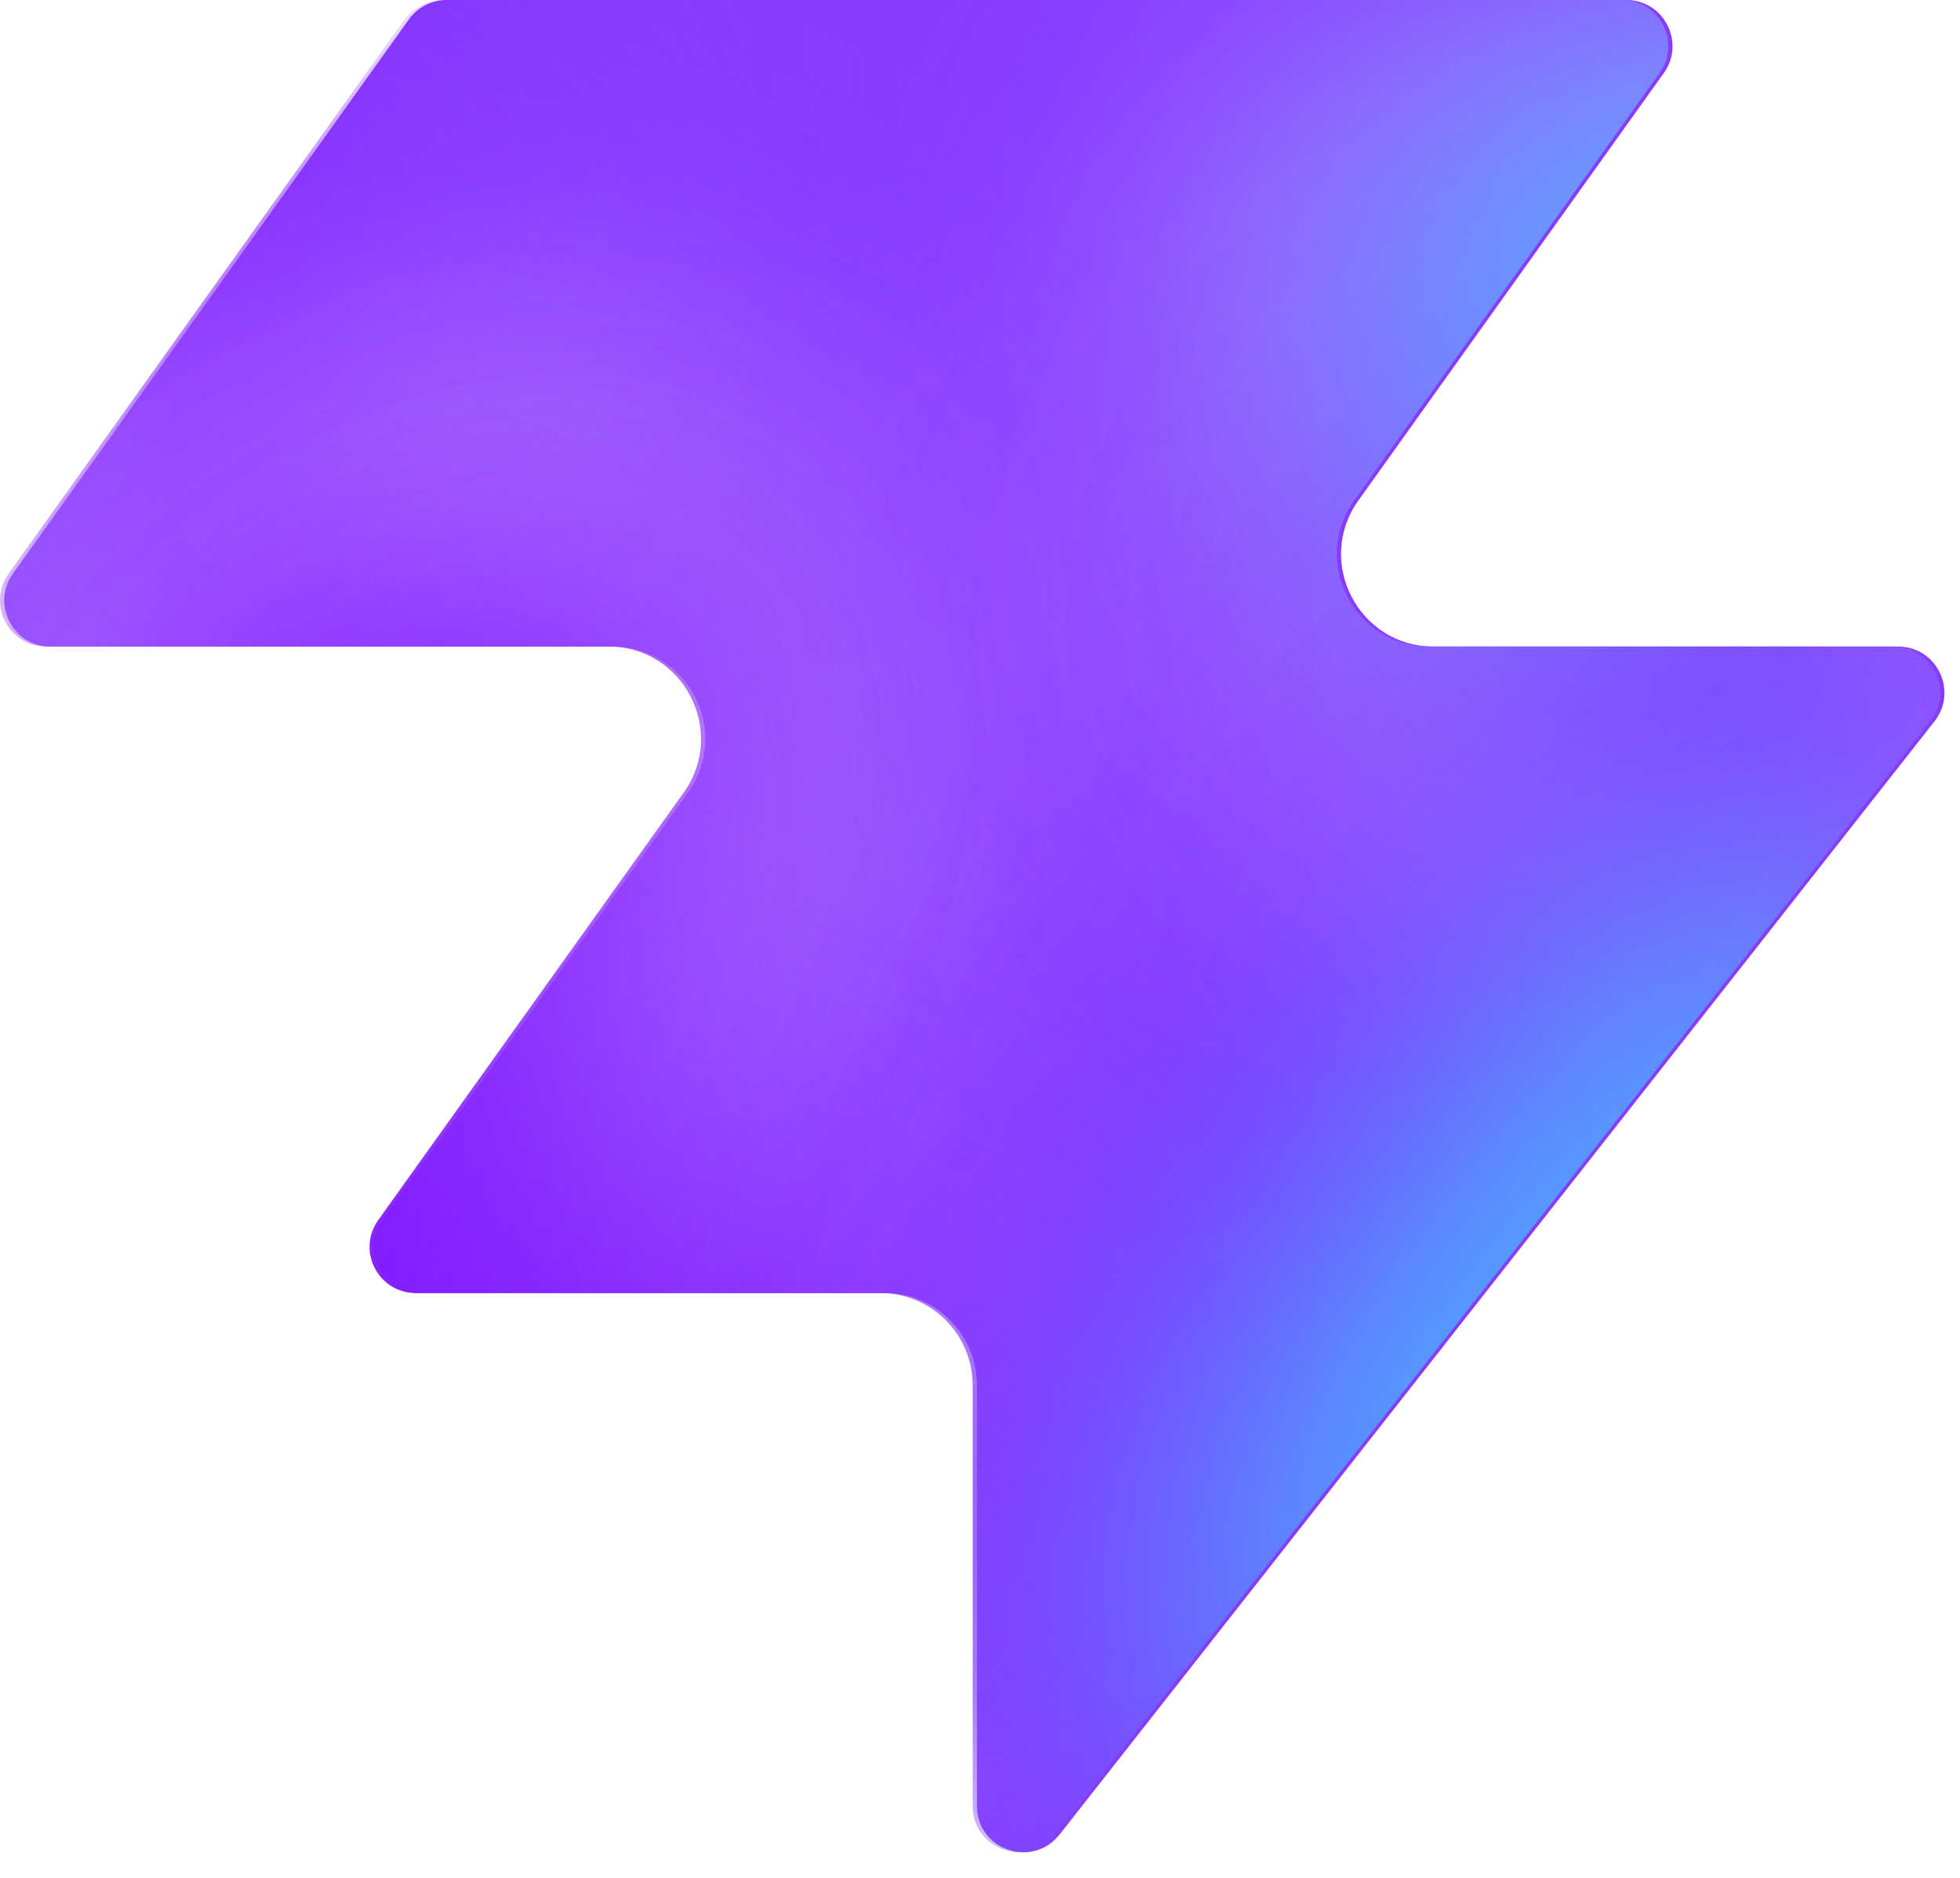
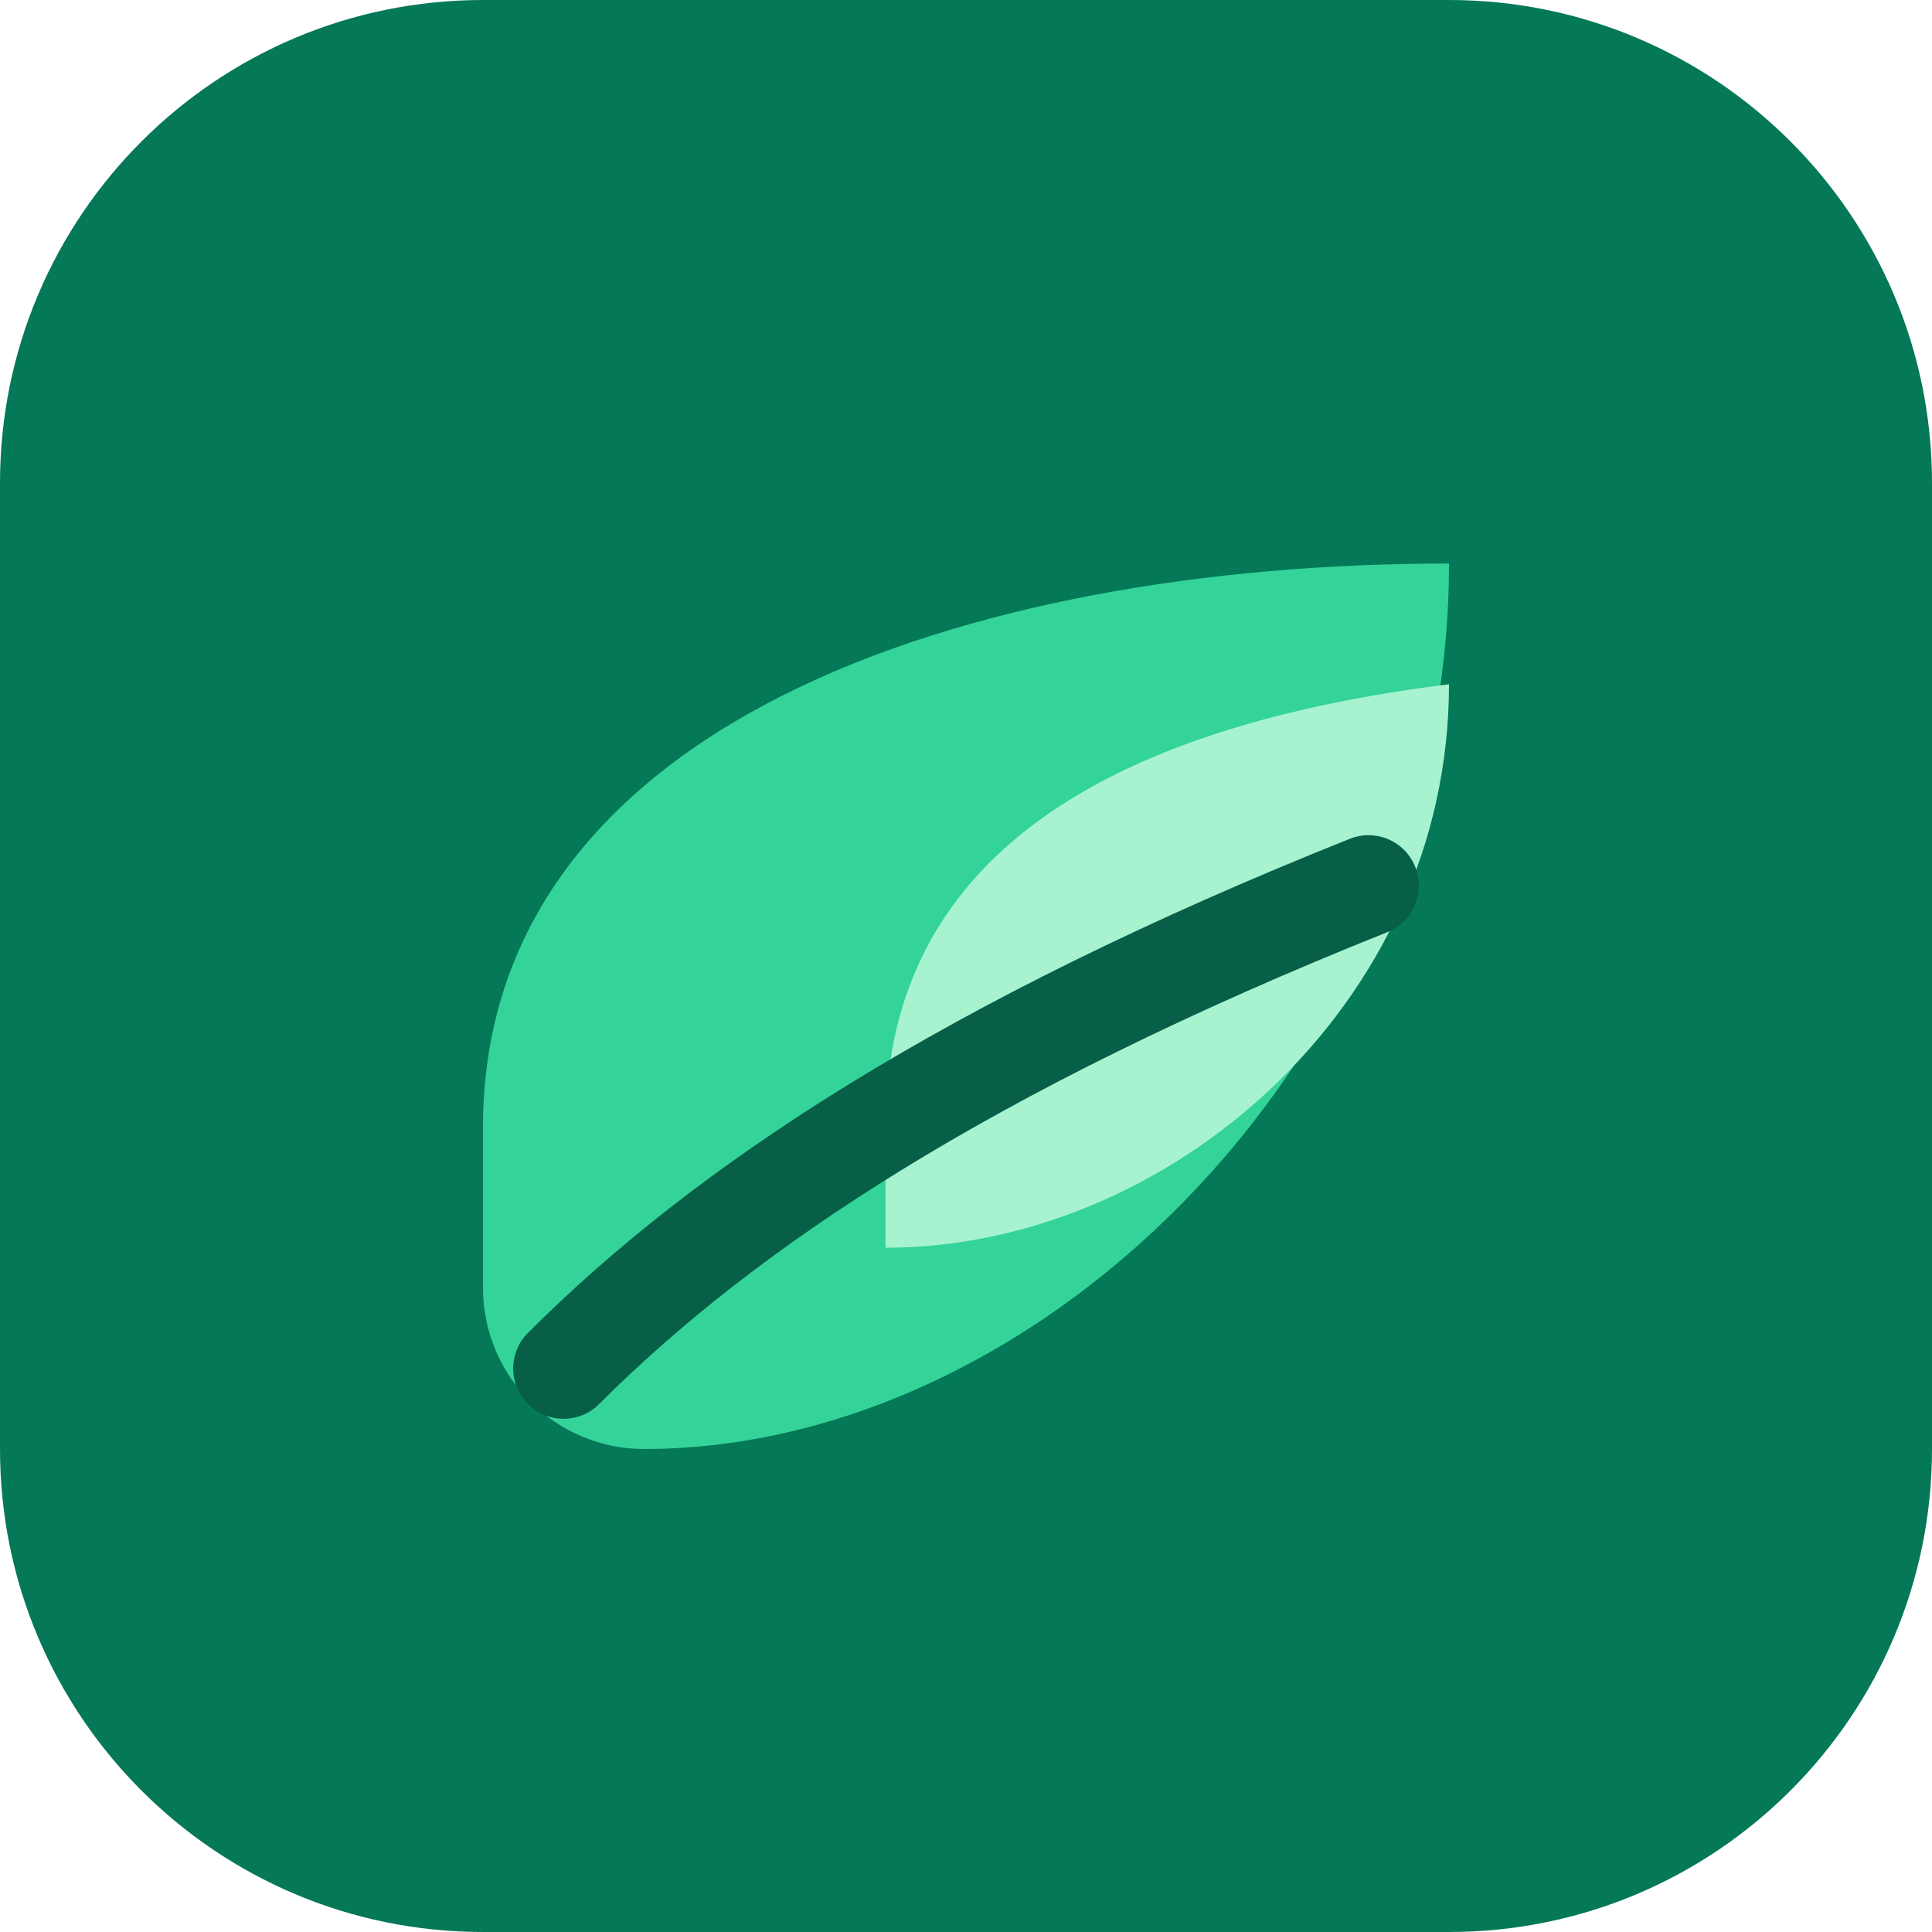
- <svg xmlns="http://www.w3.org/2000/svg" width="48" height="46" fill="none" viewBox="0 0 48 46">
-   <path fill="#863bff" d="M25.946 44.938c-.664.845-2.021.375-2.021-.698V33.937a2.26 2.26 0 0 0-2.262-2.262H10.287c-.92 0-1.456-1.04-.92-1.788l7.48-10.471c1.07-1.497 0-3.578-1.842-3.578H1.237c-.92 0-1.456-1.04-.92-1.788L10.013.474c.214-.297.556-.474.92-.474h28.894c.92 0 1.456 1.04.92 1.788l-7.48 10.471c-1.07 1.498 0 3.579 1.842 3.579h11.377c.943 0 1.473 1.088.89 1.83L25.947 44.94z" style="fill:#863bff;fill:color(display-p3 .525 .23 1);fill-opacity:1" />
-   <mask id="a" width="48" height="46" x="0" y="0" maskUnits="userSpaceOnUse" style="mask-type:alpha">
-     <path fill="#000" d="M25.842 44.938c-.664.844-2.021.375-2.021-.698V33.937a2.26 2.26 0 0 0-2.262-2.262H10.183c-.92 0-1.456-1.04-.92-1.788l7.48-10.471c1.07-1.498 0-3.579-1.842-3.579H1.133c-.92 0-1.456-1.04-.92-1.787L9.91.473c.214-.297.556-.474.92-.474h28.894c.92 0 1.456 1.04.92 1.788l-7.48 10.471c-1.07 1.498 0 3.578 1.842 3.578h11.377c.943 0 1.473 1.088.89 1.832L25.843 44.94z" style="fill:#000;fill-opacity:1" />
-   </mask>
-   <g mask="url(#a)">
-     <g filter="url(#b)">
-       <ellipse cx="5.508" cy="14.704" fill="#ede6ff" rx="5.508" ry="14.704" style="fill:#ede6ff;fill:color(display-p3 .927 .903 1);fill-opacity:1" transform="matrix(.00324 1 1 -.00324 -4.47 31.516)" />
-     </g>
-     <g filter="url(#c)">
-       <ellipse cx="10.399" cy="29.851" fill="#ede6ff" rx="10.399" ry="29.851" style="fill:#ede6ff;fill:color(display-p3 .927 .903 1);fill-opacity:1" transform="matrix(.00324 1 1 -.00324 -39.328 7.883)" />
-     </g>
-     <g filter="url(#d)">
-       <ellipse cx="5.508" cy="30.487" fill="#7e14ff" rx="5.508" ry="30.487" style="fill:#7e14ff;fill:color(display-p3 .492 .077 1);fill-opacity:1" transform="rotate(89.814 -25.913 -14.639)scale(1 -1)" />
-     </g>
-     <g filter="url(#e)">
-       <ellipse cx="5.508" cy="30.599" fill="#7e14ff" rx="5.508" ry="30.599" style="fill:#7e14ff;fill:color(display-p3 .492 .077 1);fill-opacity:1" transform="rotate(89.814 -32.644 -3.334)scale(1 -1)" />
-     </g>
-     <g filter="url(#f)">
-       <ellipse cx="5.508" cy="30.599" fill="#7e14ff" rx="5.508" ry="30.599" style="fill:#7e14ff;fill:color(display-p3 .492 .077 1);fill-opacity:1" transform="matrix(.00324 1 1 -.00324 -34.34 30.47)" />
-     </g>
-     <g filter="url(#g)">
-       <ellipse cx="14.072" cy="22.078" fill="#ede6ff" rx="14.072" ry="22.078" style="fill:#ede6ff;fill:color(display-p3 .927 .903 1);fill-opacity:1" transform="rotate(93.35 24.506 48.493)scale(-1 1)" />
-     </g>
-     <g filter="url(#h)">
-       <ellipse cx="3.47" cy="21.501" fill="#7e14ff" rx="3.47" ry="21.501" style="fill:#7e14ff;fill:color(display-p3 .492 .077 1);fill-opacity:1" transform="rotate(89.009 28.708 47.59)scale(-1 1)" />
-     </g>
-     <g filter="url(#i)">
-       <ellipse cx="3.47" cy="21.501" fill="#7e14ff" rx="3.47" ry="21.501" style="fill:#7e14ff;fill:color(display-p3 .492 .077 1);fill-opacity:1" transform="rotate(89.009 28.708 47.59)scale(-1 1)" />
-     </g>
-     <g filter="url(#j)">
-       <ellipse cx=".387" cy="8.972" fill="#7e14ff" rx="4.407" ry="29.108" style="fill:#7e14ff;fill:color(display-p3 .492 .077 1);fill-opacity:1" transform="rotate(39.51 .387 8.972)" />
-     </g>
-     <g filter="url(#k)">
-       <ellipse cx="47.523" cy="-6.092" fill="#7e14ff" rx="4.407" ry="29.108" style="fill:#7e14ff;fill:color(display-p3 .492 .077 1);fill-opacity:1" transform="rotate(37.892 47.523 -6.092)" />
-     </g>
-     <g filter="url(#l)">
-       <ellipse cx="41.412" cy="6.333" fill="#47bfff" rx="5.971" ry="9.665" style="fill:#47bfff;fill:color(display-p3 .28 .748 1);fill-opacity:1" transform="rotate(37.892 41.412 6.333)" />
-     </g>
-     <g filter="url(#m)">
-       <ellipse cx="-1.879" cy="38.332" fill="#7e14ff" rx="4.407" ry="29.108" style="fill:#7e14ff;fill:color(display-p3 .492 .077 1);fill-opacity:1" transform="rotate(37.892 -1.88 38.332)" />
-     </g>
-     <g filter="url(#n)">
-       <ellipse cx="-1.879" cy="38.332" fill="#7e14ff" rx="4.407" ry="29.108" style="fill:#7e14ff;fill:color(display-p3 .492 .077 1);fill-opacity:1" transform="rotate(37.892 -1.88 38.332)" />
-     </g>
-     <g filter="url(#o)">
-       <ellipse cx="35.651" cy="29.907" fill="#7e14ff" rx="4.407" ry="29.108" style="fill:#7e14ff;fill:color(display-p3 .492 .077 1);fill-opacity:1" transform="rotate(37.892 35.651 29.907)" />
-     </g>
-     <g filter="url(#p)">
-       <ellipse cx="38.418" cy="32.4" fill="#47bfff" rx="5.971" ry="15.297" style="fill:#47bfff;fill:color(display-p3 .28 .748 1);fill-opacity:1" transform="rotate(37.892 38.418 32.4)" />
-     </g>
-   </g>
-   <defs>
-     <filter id="b" width="60.045" height="41.654" x="-19.77" y="16.149" color-interpolation-filters="sRGB" filterUnits="userSpaceOnUse">
-       <feFlood flood-opacity="0" result="BackgroundImageFix" />
-       <feBlend in="SourceGraphic" in2="BackgroundImageFix" result="shape" />
-       <feGaussianBlur result="effect1_foregroundBlur_2002_17158" stdDeviation="7.659" />
-     </filter>
-     <filter id="c" width="90.34" height="51.437" x="-54.613" y="-7.533" color-interpolation-filters="sRGB" filterUnits="userSpaceOnUse">
-       <feFlood flood-opacity="0" result="BackgroundImageFix" />
-       <feBlend in="SourceGraphic" in2="BackgroundImageFix" result="shape" />
-       <feGaussianBlur result="effect1_foregroundBlur_2002_17158" stdDeviation="7.659" />
-     </filter>
-     <filter id="d" width="79.355" height="29.4" x="-49.64" y="2.03" color-interpolation-filters="sRGB" filterUnits="userSpaceOnUse">
-       <feFlood flood-opacity="0" result="BackgroundImageFix" />
-       <feBlend in="SourceGraphic" in2="BackgroundImageFix" result="shape" />
-       <feGaussianBlur result="effect1_foregroundBlur_2002_17158" stdDeviation="4.596" />
-     </filter>
-     <filter id="e" width="79.579" height="29.4" x="-45.045" y="20.029" color-interpolation-filters="sRGB" filterUnits="userSpaceOnUse">
-       <feFlood flood-opacity="0" result="BackgroundImageFix" />
-       <feBlend in="SourceGraphic" in2="BackgroundImageFix" result="shape" />
-       <feGaussianBlur result="effect1_foregroundBlur_2002_17158" stdDeviation="4.596" />
-     </filter>
-     <filter id="f" width="79.579" height="29.4" x="-43.513" y="21.178" color-interpolation-filters="sRGB" filterUnits="userSpaceOnUse">
-       <feFlood flood-opacity="0" result="BackgroundImageFix" />
-       <feBlend in="SourceGraphic" in2="BackgroundImageFix" result="shape" />
-       <feGaussianBlur result="effect1_foregroundBlur_2002_17158" stdDeviation="4.596" />
-     </filter>
-     <filter id="g" width="74.749" height="58.852" x="15.756" y="-17.901" color-interpolation-filters="sRGB" filterUnits="userSpaceOnUse">
-       <feFlood flood-opacity="0" result="BackgroundImageFix" />
-       <feBlend in="SourceGraphic" in2="BackgroundImageFix" result="shape" />
-       <feGaussianBlur result="effect1_foregroundBlur_2002_17158" stdDeviation="7.659" />
-     </filter>
-     <filter id="h" width="61.377" height="25.362" x="23.548" y="2.284" color-interpolation-filters="sRGB" filterUnits="userSpaceOnUse">
-       <feFlood flood-opacity="0" result="BackgroundImageFix" />
-       <feBlend in="SourceGraphic" in2="BackgroundImageFix" result="shape" />
-       <feGaussianBlur result="effect1_foregroundBlur_2002_17158" stdDeviation="4.596" />
-     </filter>
-     <filter id="i" width="61.377" height="25.362" x="23.548" y="2.284" color-interpolation-filters="sRGB" filterUnits="userSpaceOnUse">
-       <feFlood flood-opacity="0" result="BackgroundImageFix" />
-       <feBlend in="SourceGraphic" in2="BackgroundImageFix" result="shape" />
-       <feGaussianBlur result="effect1_foregroundBlur_2002_17158" stdDeviation="4.596" />
-     </filter>
-     <filter id="j" width="56.045" height="63.649" x="-27.636" y="-22.853" color-interpolation-filters="sRGB" filterUnits="userSpaceOnUse">
-       <feFlood flood-opacity="0" result="BackgroundImageFix" />
-       <feBlend in="SourceGraphic" in2="BackgroundImageFix" result="shape" />
-       <feGaussianBlur result="effect1_foregroundBlur_2002_17158" stdDeviation="4.596" />
-     </filter>
-     <filter id="k" width="54.814" height="64.646" x="20.116" y="-38.415" color-interpolation-filters="sRGB" filterUnits="userSpaceOnUse">
-       <feFlood flood-opacity="0" result="BackgroundImageFix" />
-       <feBlend in="SourceGraphic" in2="BackgroundImageFix" result="shape" />
-       <feGaussianBlur result="effect1_foregroundBlur_2002_17158" stdDeviation="4.596" />
-     </filter>
-     <filter id="l" width="33.541" height="35.313" x="24.641" y="-11.323" color-interpolation-filters="sRGB" filterUnits="userSpaceOnUse">
-       <feFlood flood-opacity="0" result="BackgroundImageFix" />
-       <feBlend in="SourceGraphic" in2="BackgroundImageFix" result="shape" />
-       <feGaussianBlur result="effect1_foregroundBlur_2002_17158" stdDeviation="4.596" />
-     </filter>
-     <filter id="m" width="54.814" height="64.646" x="-29.286" y="6.009" color-interpolation-filters="sRGB" filterUnits="userSpaceOnUse">
-       <feFlood flood-opacity="0" result="BackgroundImageFix" />
-       <feBlend in="SourceGraphic" in2="BackgroundImageFix" result="shape" />
-       <feGaussianBlur result="effect1_foregroundBlur_2002_17158" stdDeviation="4.596" />
-     </filter>
-     <filter id="n" width="54.814" height="64.646" x="-29.286" y="6.009" color-interpolation-filters="sRGB" filterUnits="userSpaceOnUse">
-       <feFlood flood-opacity="0" result="BackgroundImageFix" />
-       <feBlend in="SourceGraphic" in2="BackgroundImageFix" result="shape" />
-       <feGaussianBlur result="effect1_foregroundBlur_2002_17158" stdDeviation="4.596" />
-     </filter>
-     <filter id="o" width="54.814" height="64.646" x="8.244" y="-2.416" color-interpolation-filters="sRGB" filterUnits="userSpaceOnUse">
-       <feFlood flood-opacity="0" result="BackgroundImageFix" />
-       <feBlend in="SourceGraphic" in2="BackgroundImageFix" result="shape" />
-       <feGaussianBlur result="effect1_foregroundBlur_2002_17158" stdDeviation="4.596" />
-     </filter>
-     <filter id="p" width="39.409" height="43.623" x="18.713" y="10.588" color-interpolation-filters="sRGB" filterUnits="userSpaceOnUse">
-       <feFlood flood-opacity="0" result="BackgroundImageFix" />
-       <feBlend in="SourceGraphic" in2="BackgroundImageFix" result="shape" />
-       <feGaussianBlur result="effect1_foregroundBlur_2002_17158" stdDeviation="4.596" />
-     </filter>
-   </defs>
+ <svg xmlns="http://www.w3.org/2000/svg" viewBox="0 0 48 48" fill="none">
+   <rect width="48" height="48" rx="12" fill="#047857" />
+   <path d="M12 28C12 18 24 14 36 14C36 26 26 36 16 36C13.8 36 12 34.2 12 32V28Z" fill="#34D399" />
+   <path d="M22 28C22 21 28 18 36 17C36 25 29 31 22 31V28Z" fill="#A7F3D0" />
+   <path d="M14 34C18 30 24 26 34 22" stroke="#065F46" stroke-width="2.5" stroke-linecap="round" />
</svg>
